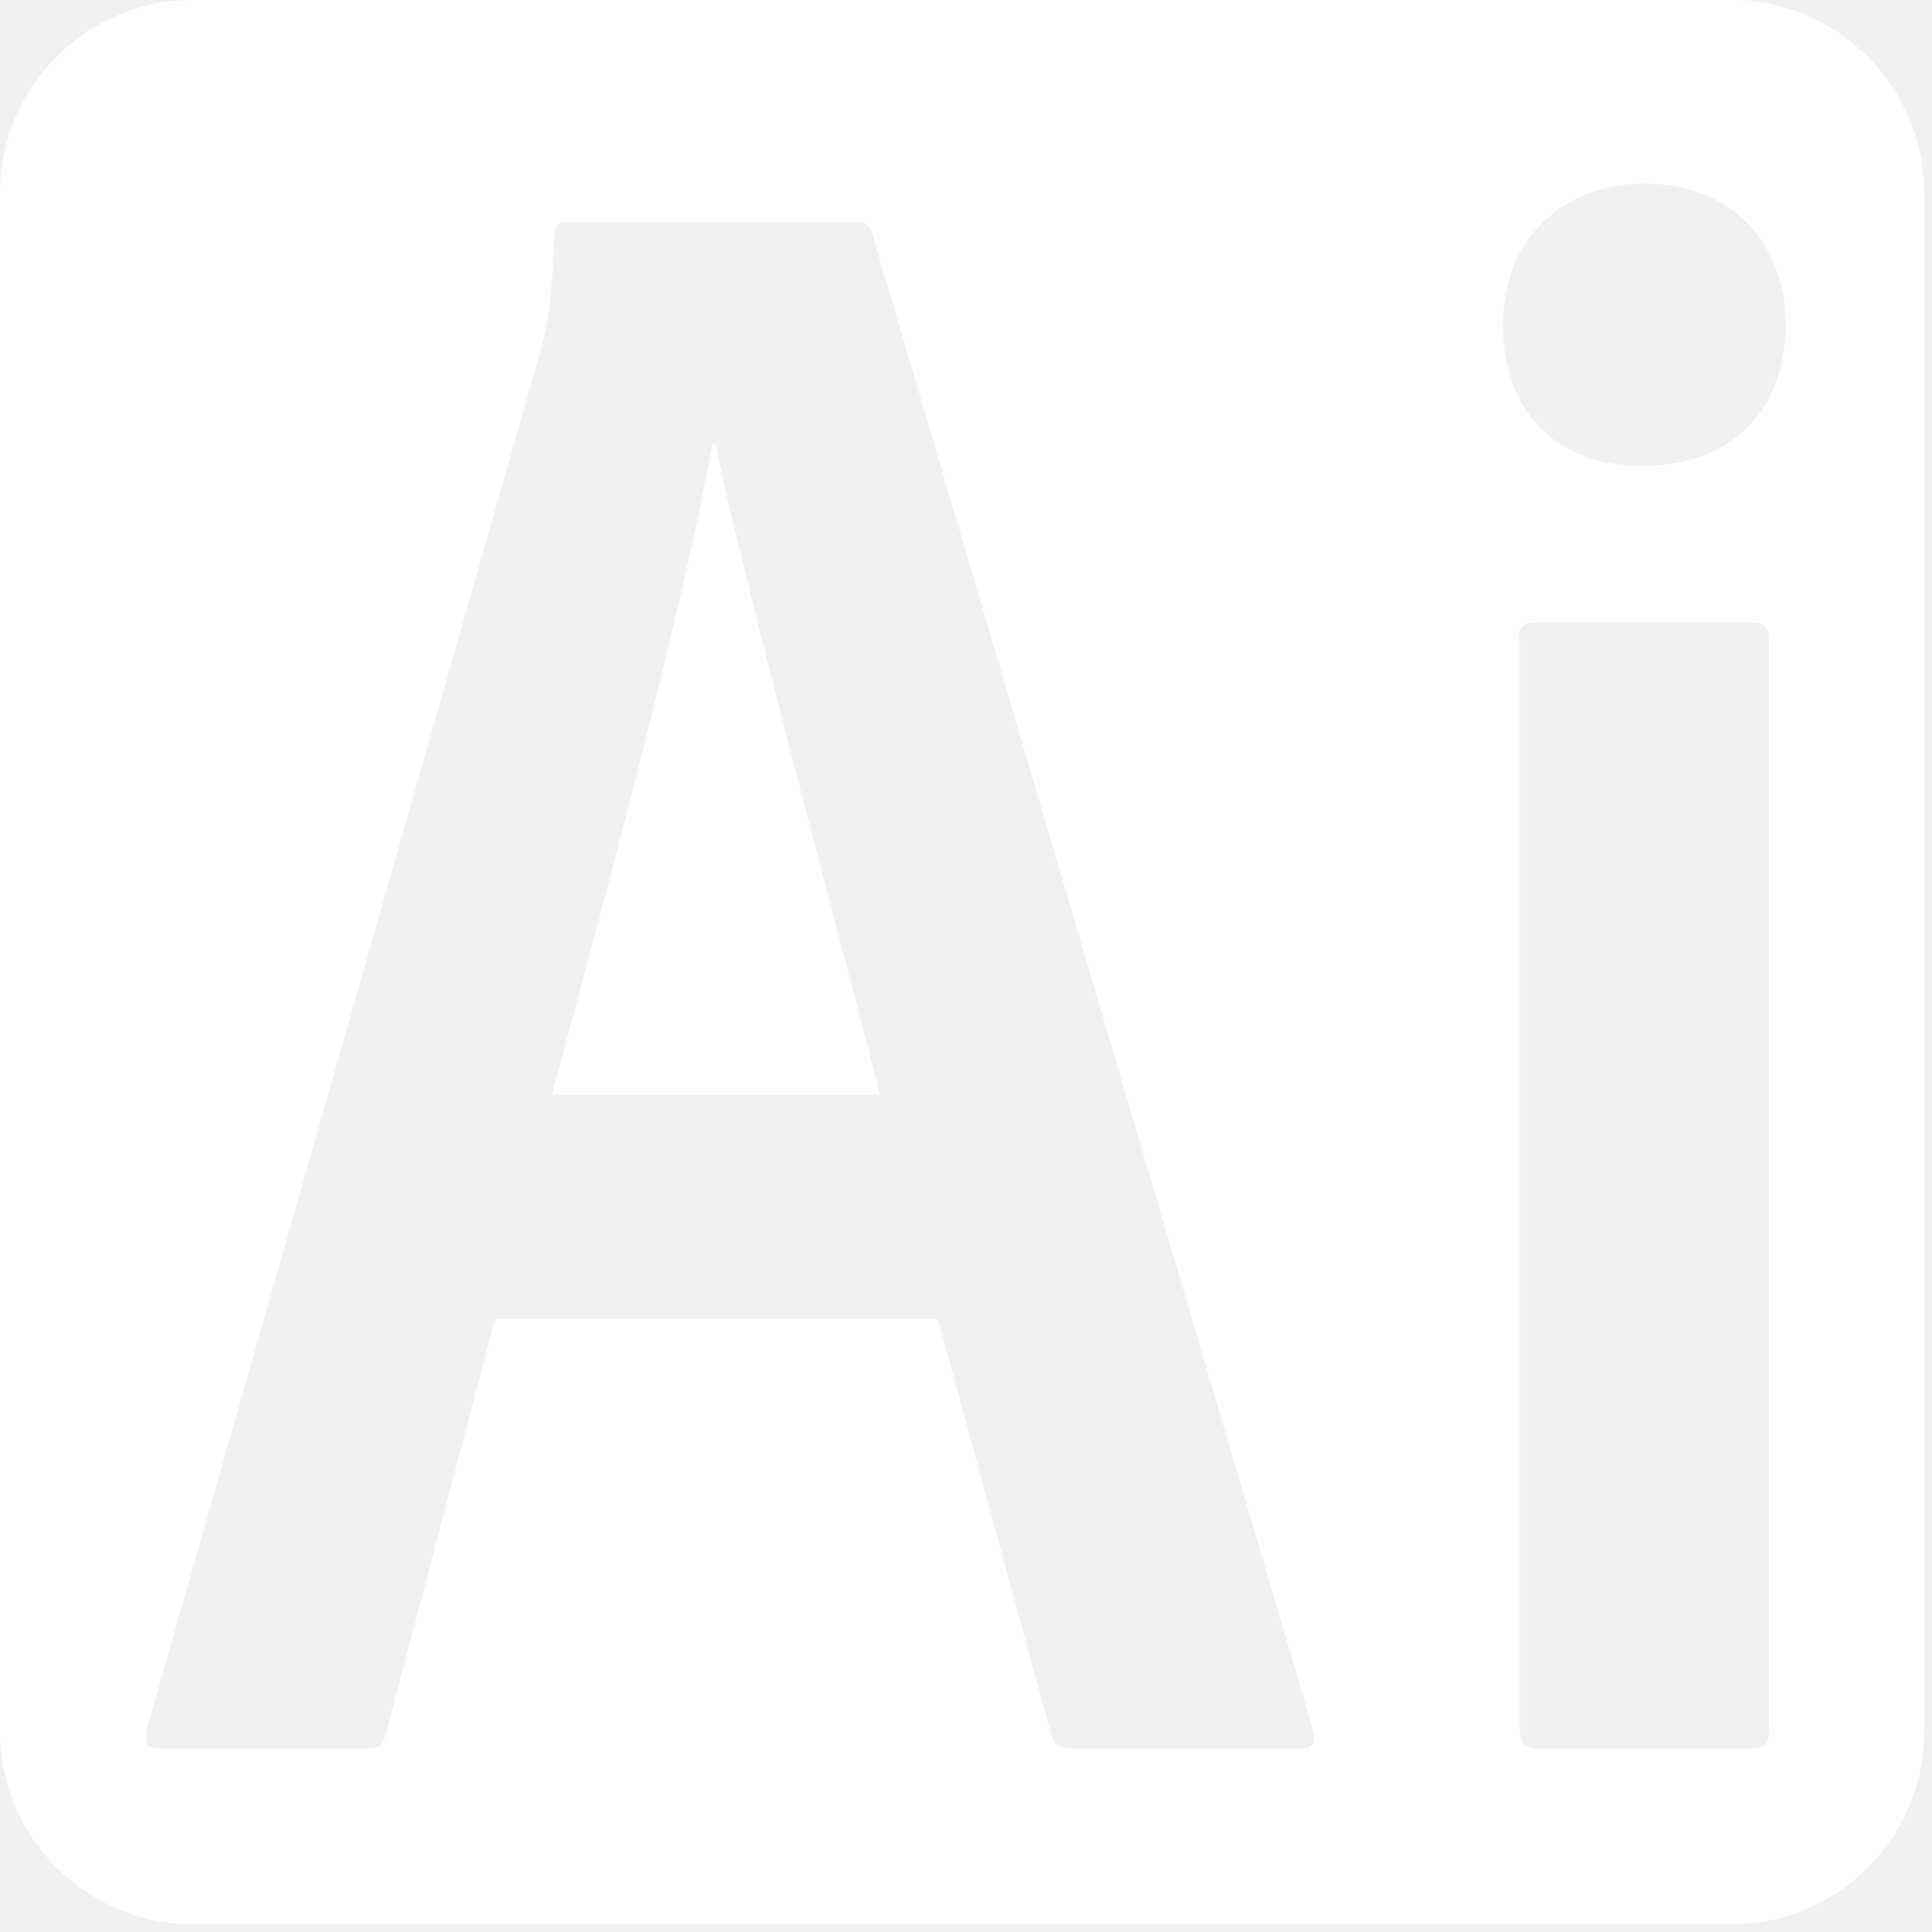
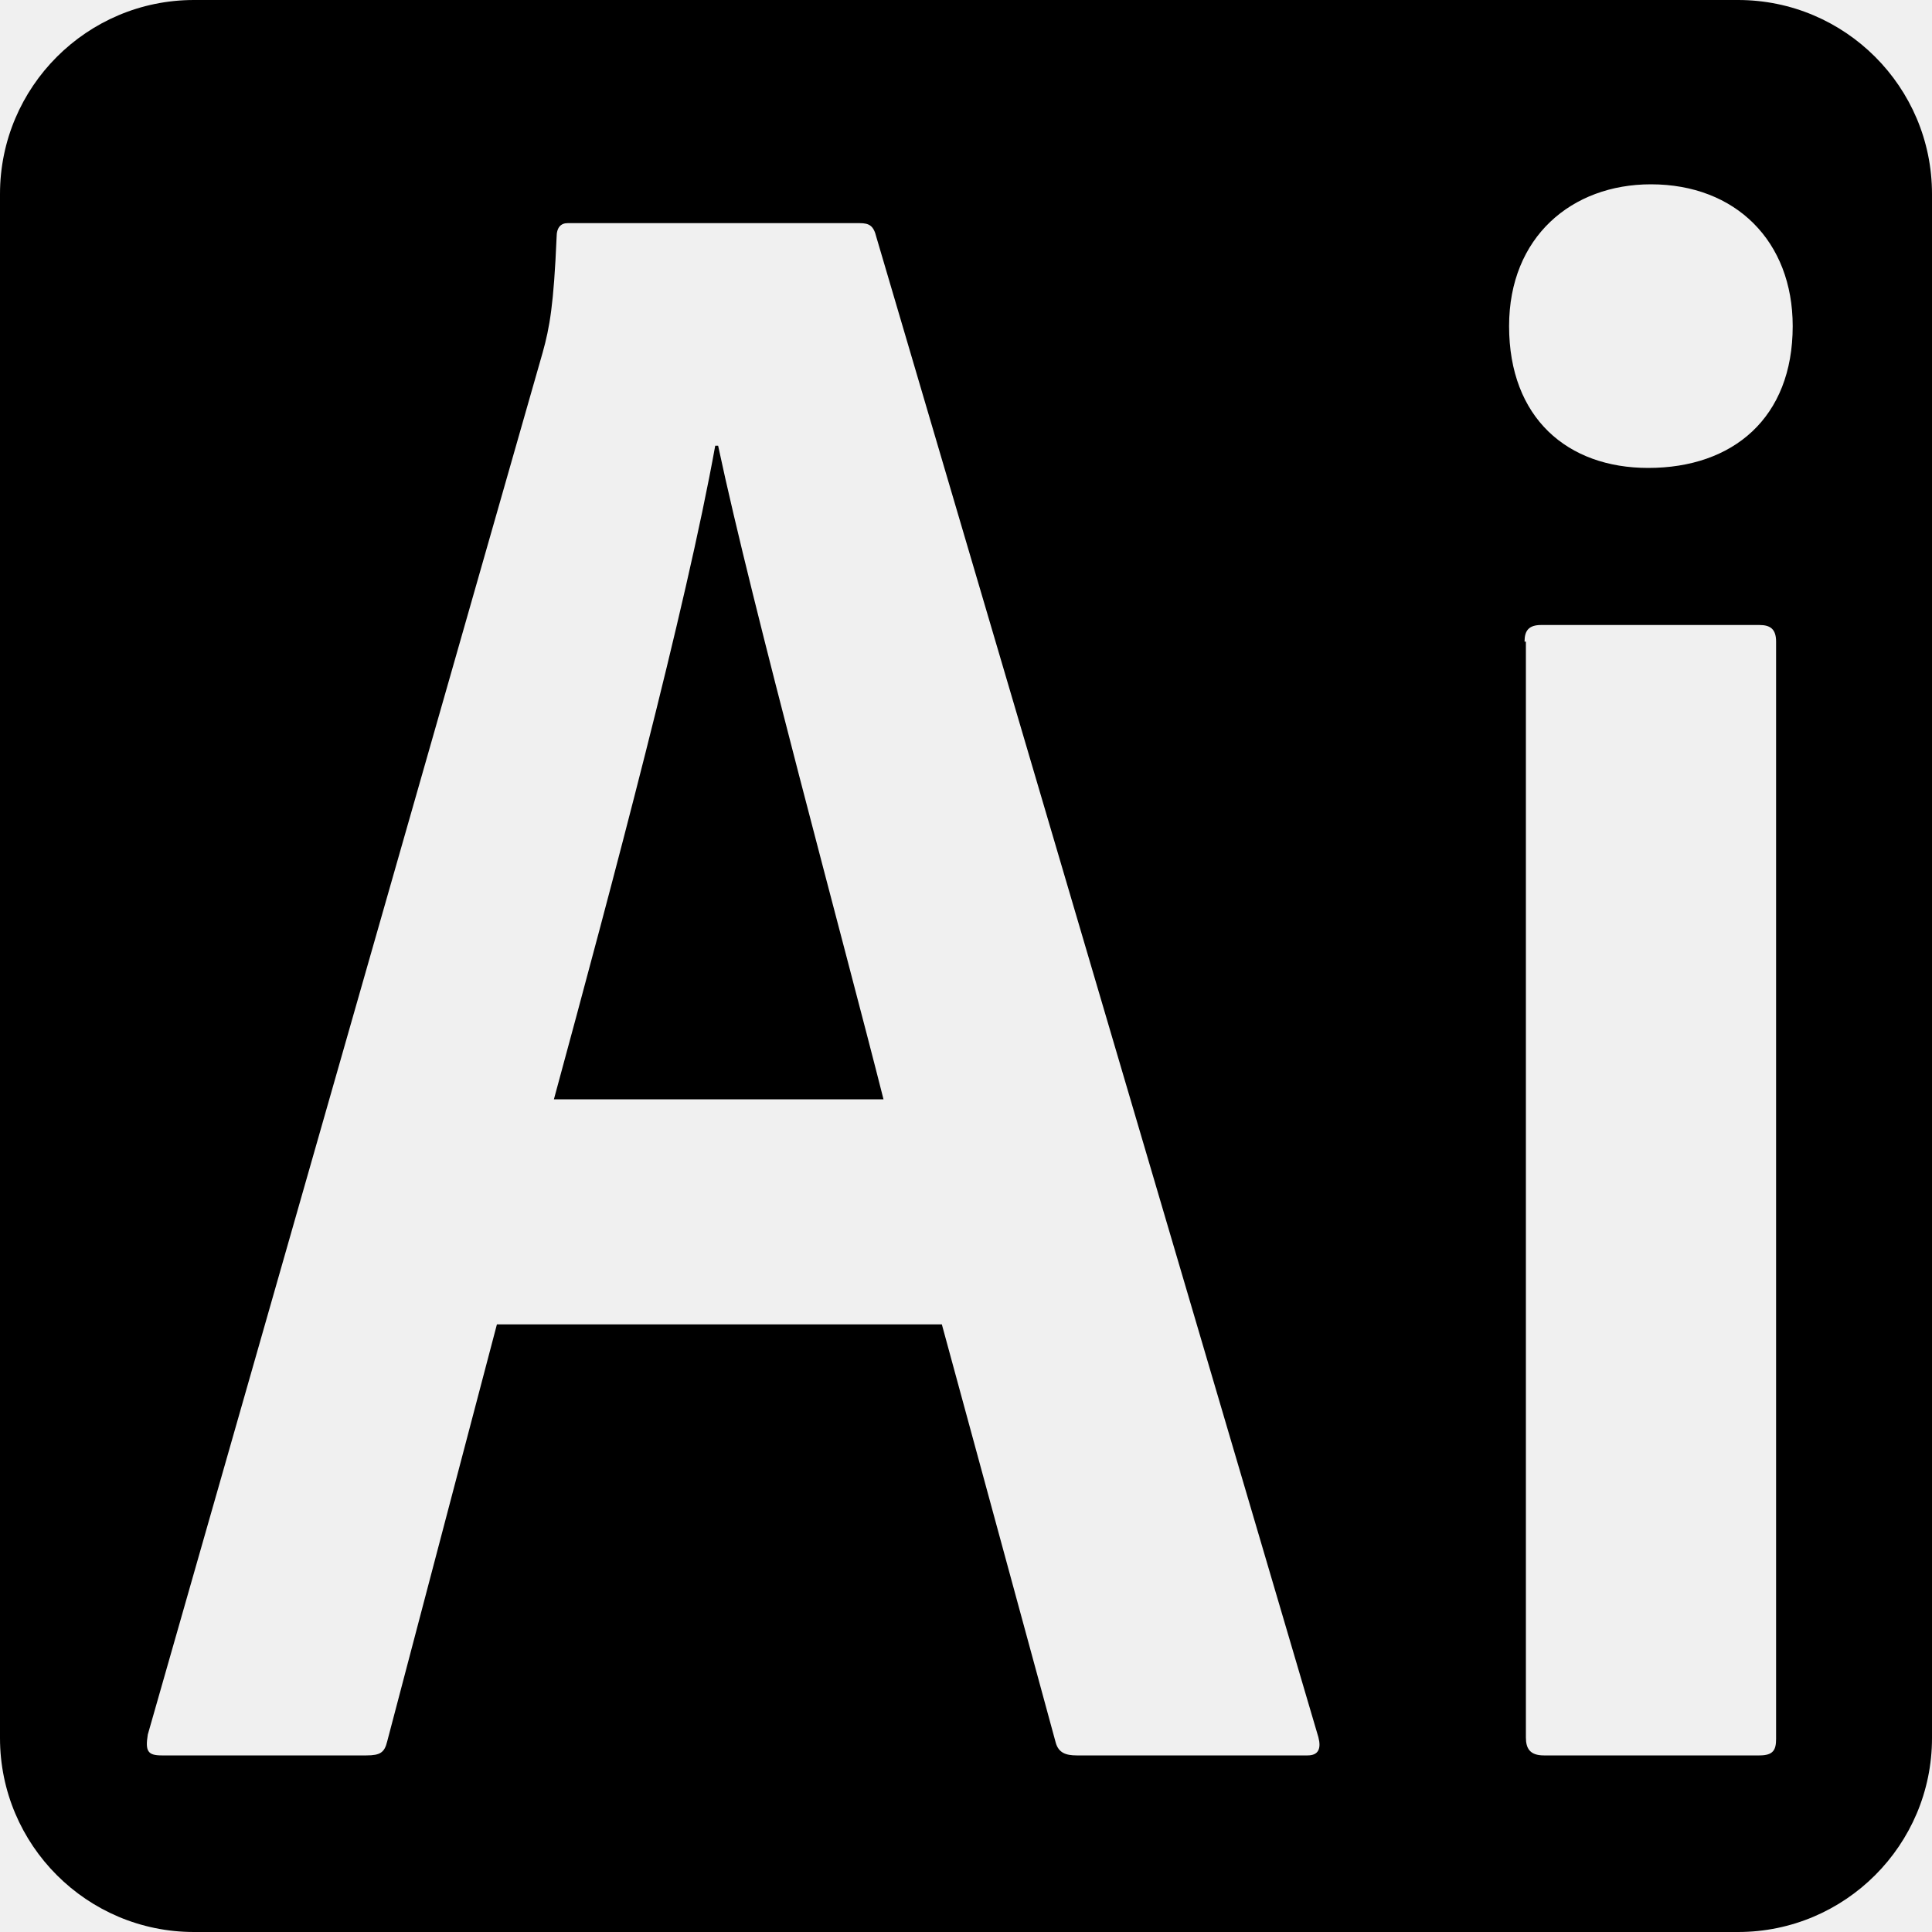
<svg xmlns="http://www.w3.org/2000/svg" viewBox="0 0 1000 1000">
-   <style>.st0{display:none}.st1,.st2{display:inline}.st2{fill:none;stroke:#000;stroke-miterlimit:10}.st3{fill:#fff}</style>
-   <g id="black_x5F_bg" class="st0">
-     <path class="st1" d="M-2-2H998V998H-2z" />
-   </g>
-   <g id="guide_x5F_path" class="st0">
-     <path class="st2" d="M74 31h848v934H74z" />
-   </g>
-   <g id="Layer_4">
-     <path class="st3" d="M368.7 229.8c-15.1 83.9-53 225.8-83.1 336.9h169.9c-20.1-79.6-67.4-253-85.3-336.9h-1.5z" />
-     <path class="st3" d="M896 0H100C44.8 0 0 44.8 0 100v796c0 55.2 44.8 100 100 100h796c55.2 0 100-44.8 100-100V100C996 44.8 951.2 0 896 0zM674.1 905h-119c-5.7 0-9.3-1.4-10.8-6.4l-58.8-215.8H256.2l-56.6 215c-1.4 5.7-3.6 7.2-10.8 7.2H83.4c-7.2 0-8.6-2.2-7.2-10.8l203.6-712.5c3.6-12.9 5.7-24.4 7.2-59.5 0-5 2.2-7.2 5.7-7.2h150.5c5 0 7.2 1.4 8.6 7.2l227.9 773.4c1.5 5.8.1 9.4-5.6 9.4zm241.5-8.6c0 5.7-1.4 8.6-8.6 8.6H795.9c-7.2 0-9.3-3.6-9.3-9.3V330.8h-.7c0-5.7 2.2-8.6 8.6-8.6H907c5.7 0 8.6 2.2 8.6 8.6v565.6zm-65.9-655.2c-41.6 0-71.7-25.8-71.7-73.1 0-45.9 32.3-73.1 73.1-73.1 43.7 0 73.1 29.4 73.1 73.1 0 47.3-30.8 73.1-74.5 73.1z" />
-   </g>
+   <path d="M370.2 230.7C355 315 317 457.4 286.7 569h170.6c-20.2-79.9-67.7-254-85.6-338.3h-1.5z" />
+   <path d="M899.6 0H100.4C45 0 0 45 0 100.4v799.2C0 955 45 1000 100.4 1000h799.2c55.4 0 100.4-45 100.4-100.4V100.4C1000 45 955 0 899.6 0zM676.8 908.6H557.3c-5.7 0-9.3-1.4-10.8-6.4l-59-216.7H257.2l-56.8 215.9c-1.4 5.7-3.6 7.2-10.8 7.2H83.7c-7.2 0-8.6-2.2-7.2-10.8l204.4-715.4c3.6-13 5.7-24.5 7.2-59.7 0-5 2.2-7.2 5.7-7.2H445c5 0 7.2 1.4 8.6 7.2l228.8 776.5c1.5 5.8.1 9.4-5.6 9.4zm242.5-8.6c0 5.7-1.4 8.6-8.6 8.6H799.1c-7.2 0-9.3-3.6-9.3-9.3V332.1h-.7c0-5.7 2.2-8.6 8.6-8.6h113c5.7 0 8.6 2.2 8.6 8.6V900zm-66.2-657.8c-41.8 0-72-25.9-72-73.4 0-46.1 32.4-73.4 73.4-73.4 43.9 0 73.4 29.5 73.4 73.4 0 47.5-30.9 73.4-74.8 73.4z" />
</svg>
